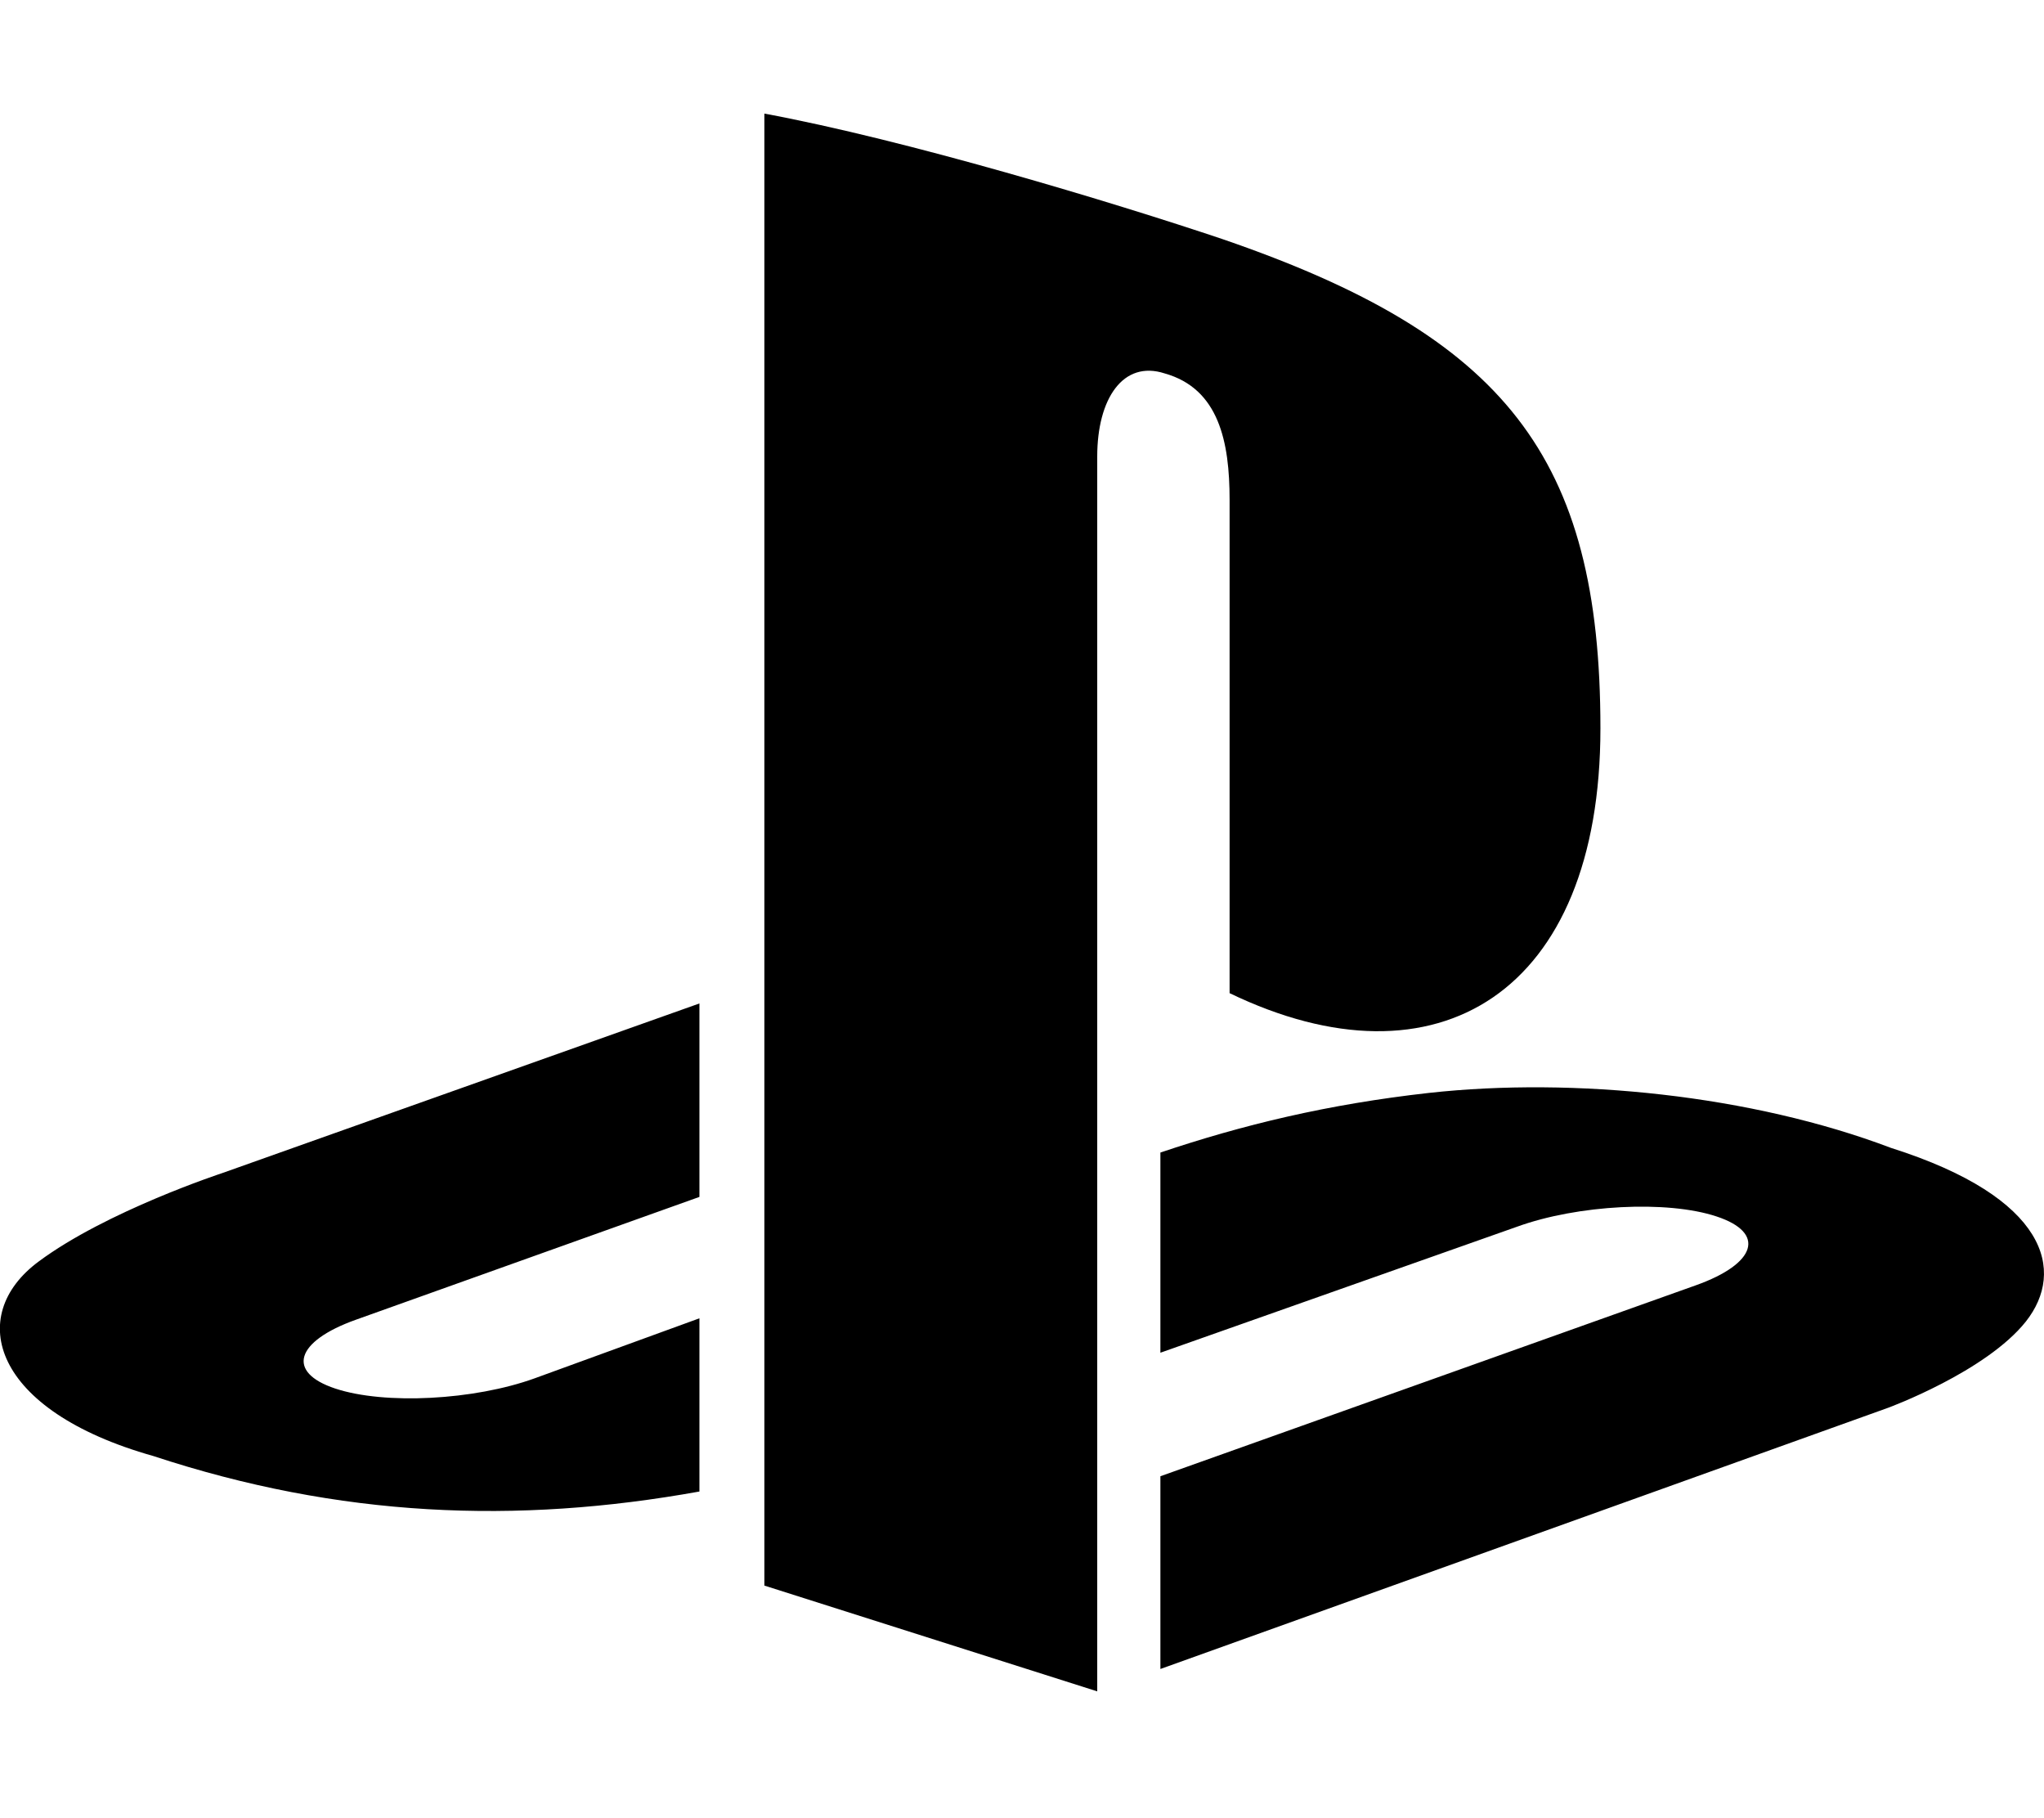
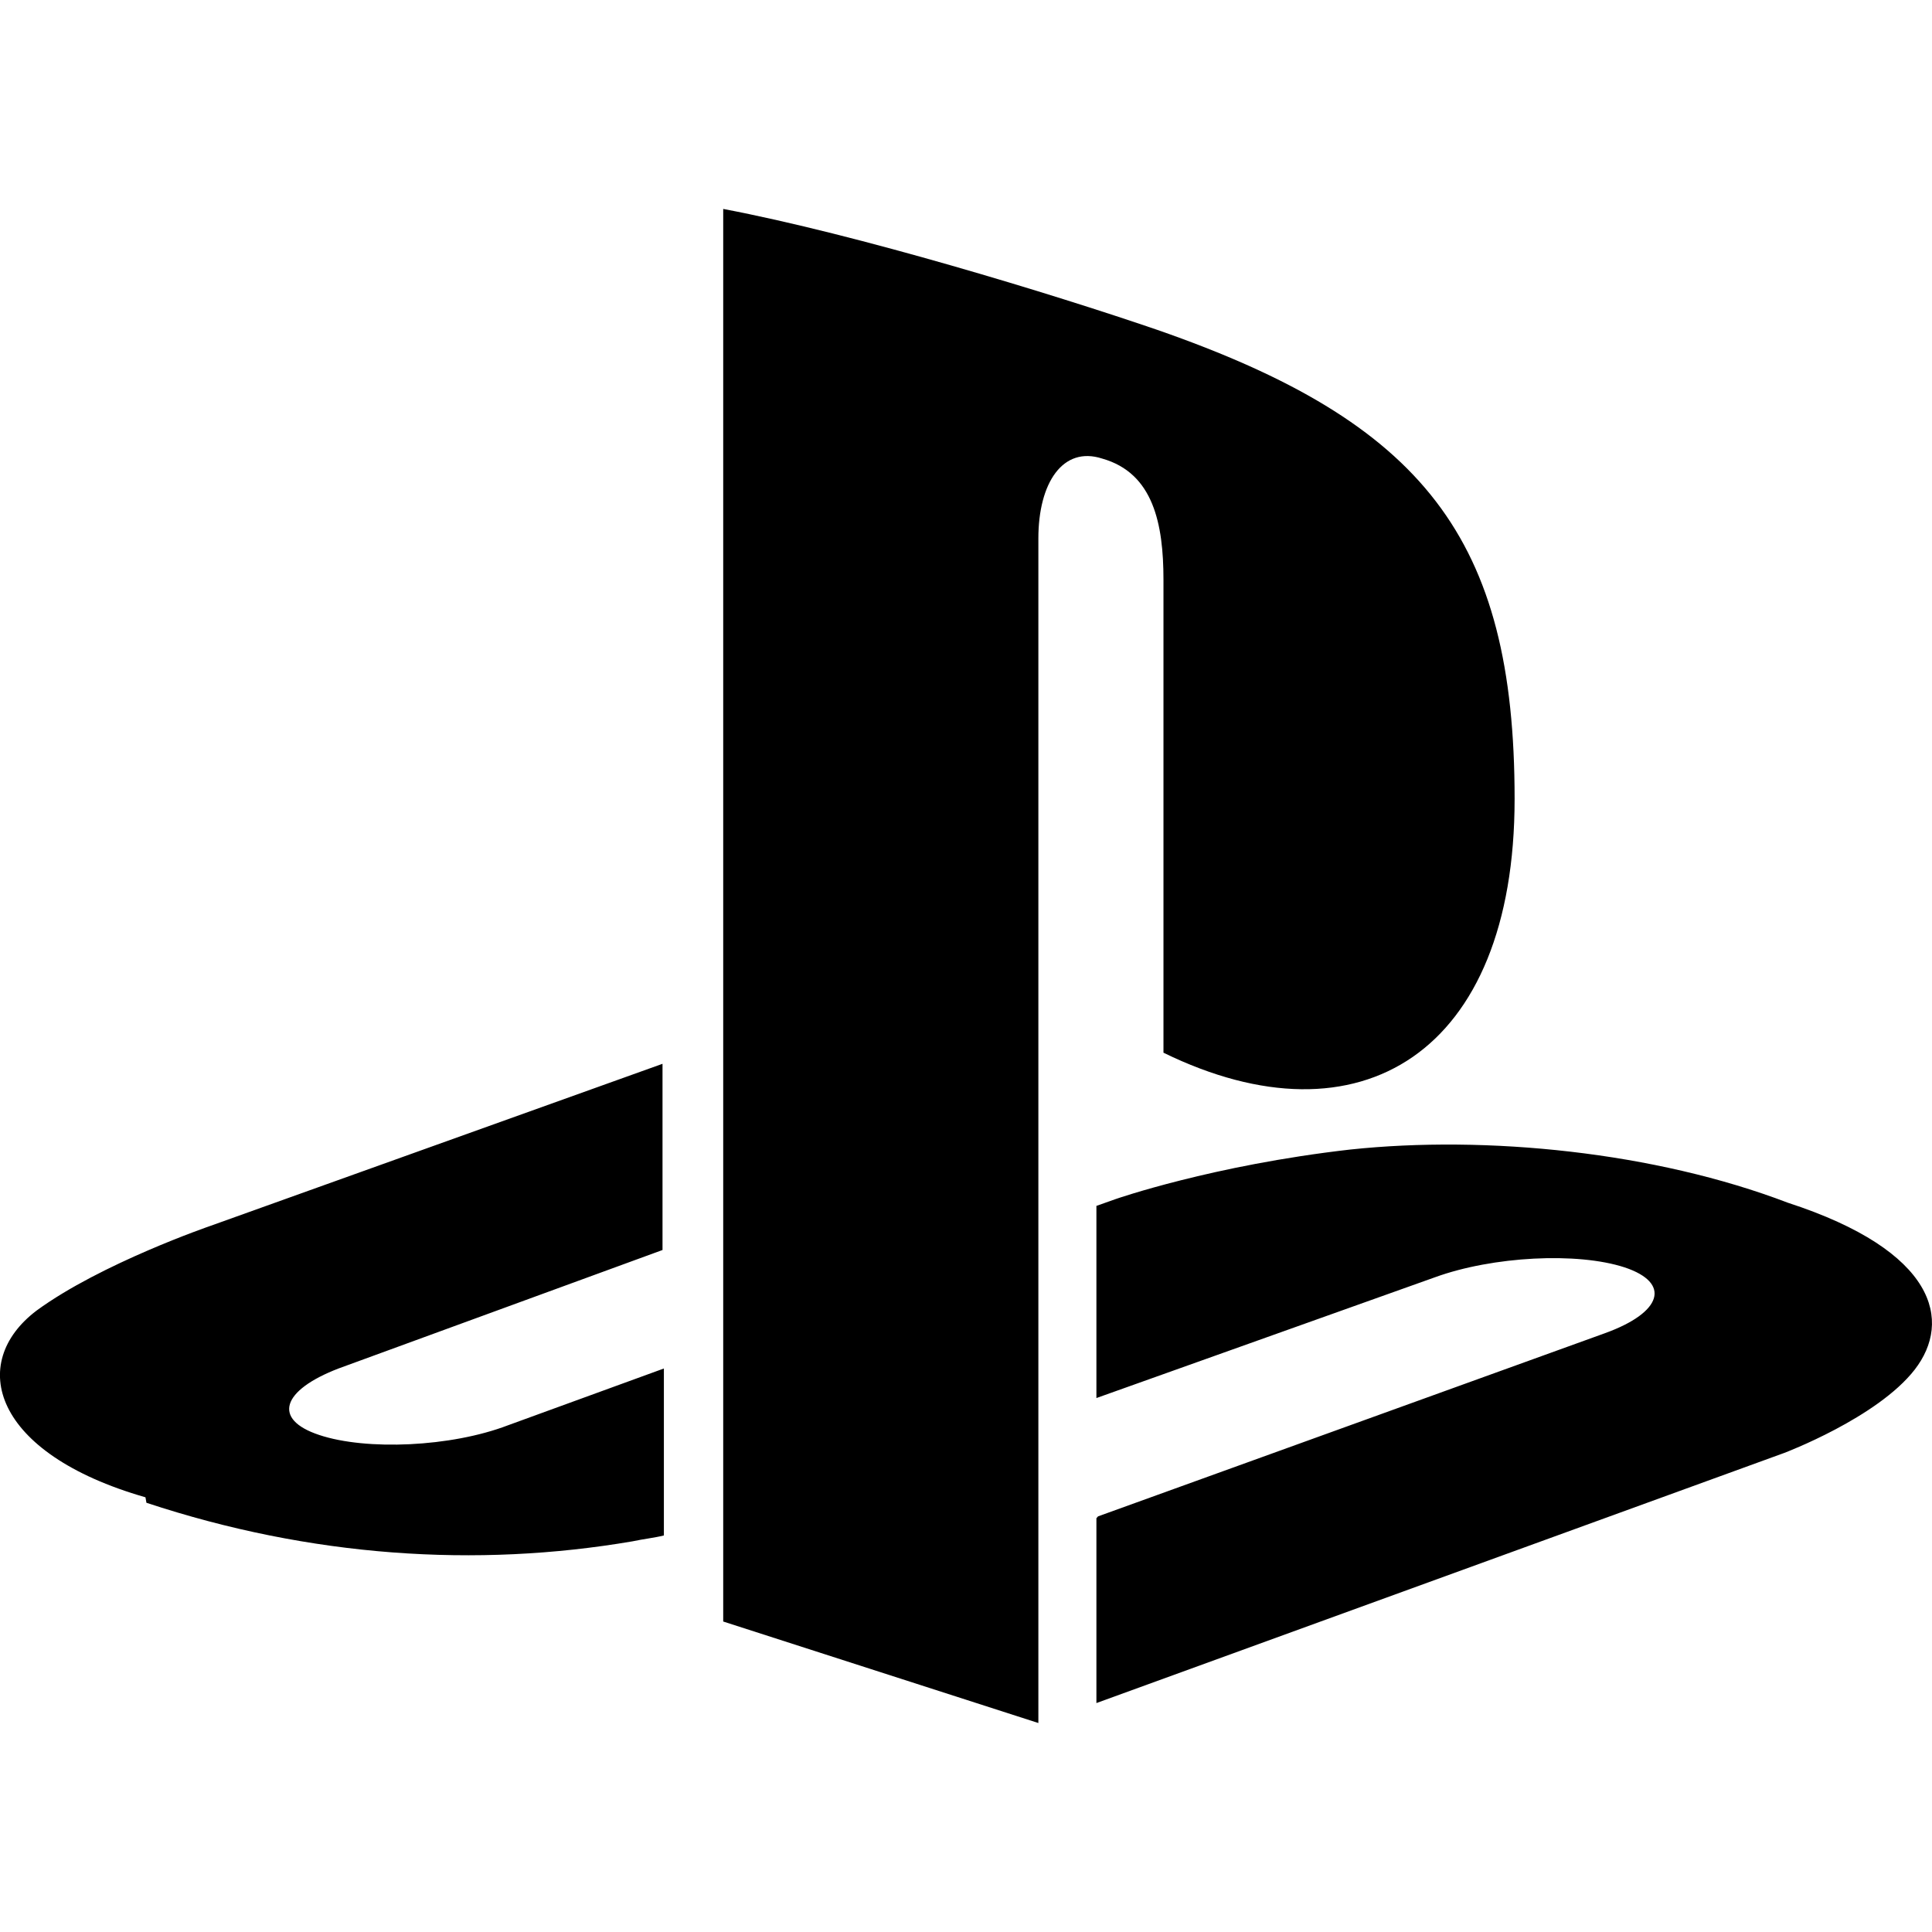
- <svg xmlns="http://www.w3.org/2000/svg" viewBox="0 0 576 512">
-   <path d="M570.9 372.3c-11.3 14.2-38.8 24.3-38.8 24.3L327 470.2v-54.3l150.9-53.8c17.1-6.1 19.8-14.8 5.8-19.4-13.9-4.6-39.1-3.3-56.2 2.9L327 381.1v-56.4c23.2-7.8 47.1-13.6 75.7-16.8 40.9-4.5 90.9.6 130.2 15.5 44.2 14 49.2 34.7 38 48.9zm-224.4-92.5v-139c0-16.3-3-31.3-18.3-35.6-11.7-3.8-19 7.1-19 23.4v347.9l-93.8-29.8V32c39.9 7.4 98 24.9 129.2 35.4C424.1 94.7 451 128.7 451 205.2c0 74.5-46 102.8-104.5 74.6zM43.2 410.2c-45.4-12.8-53-39.5-32.3-54.8 19.1-14.2 51.7-24.9 51.7-24.9l134.5-47.8v54.5l-96.8 34.6c-17.1 6.1-19.7 14.8-5.8 19.4 13.9 4.6 39.1 3.3 56.2-2.9l46.4-16.9v48.8c-51.6 9.3-101.4 7.3-153.9-10z" />
+ <svg xmlns="http://www.w3.org/2000/svg" role="img" viewBox="0 0 24 24">
+   <path d="M8.984 2.596v17.547l3.915 1.261V6.688c0-.69.304-1.151.794-.991.636.18.76.814.76 1.505v5.875c2.441 1.193 4.362-.002 4.362-3.152 0-3.237-1.126-4.675-4.438-5.827-1.307-.448-3.728-1.186-5.39-1.502zm4.656 16.241l6.296-2.275c.715-.258.826-.625.246-.818-.586-.192-1.637-.139-2.357.123l-4.205 1.5V14.98l.24-.085s1.201-.42 2.913-.615c1.696-.18 3.785.03 5.437.661 1.848.601 2.04 1.472 1.576 2.072-.465.6-1.622 1.036-1.622 1.036l-8.544 3.107V18.86zM1.807 18.6c-1.9-.545-2.214-1.668-1.352-2.32.801-.586 2.16-1.052 2.16-1.052l5.615-2.013v2.313L4.205 17c-.705.271-.825.632-.239.826.586.195 1.637.15 2.343-.12L8.247 17v2.074c-.12.03-.256.044-.39.073-1.939.331-3.996.196-6.038-.479z" />
</svg>
